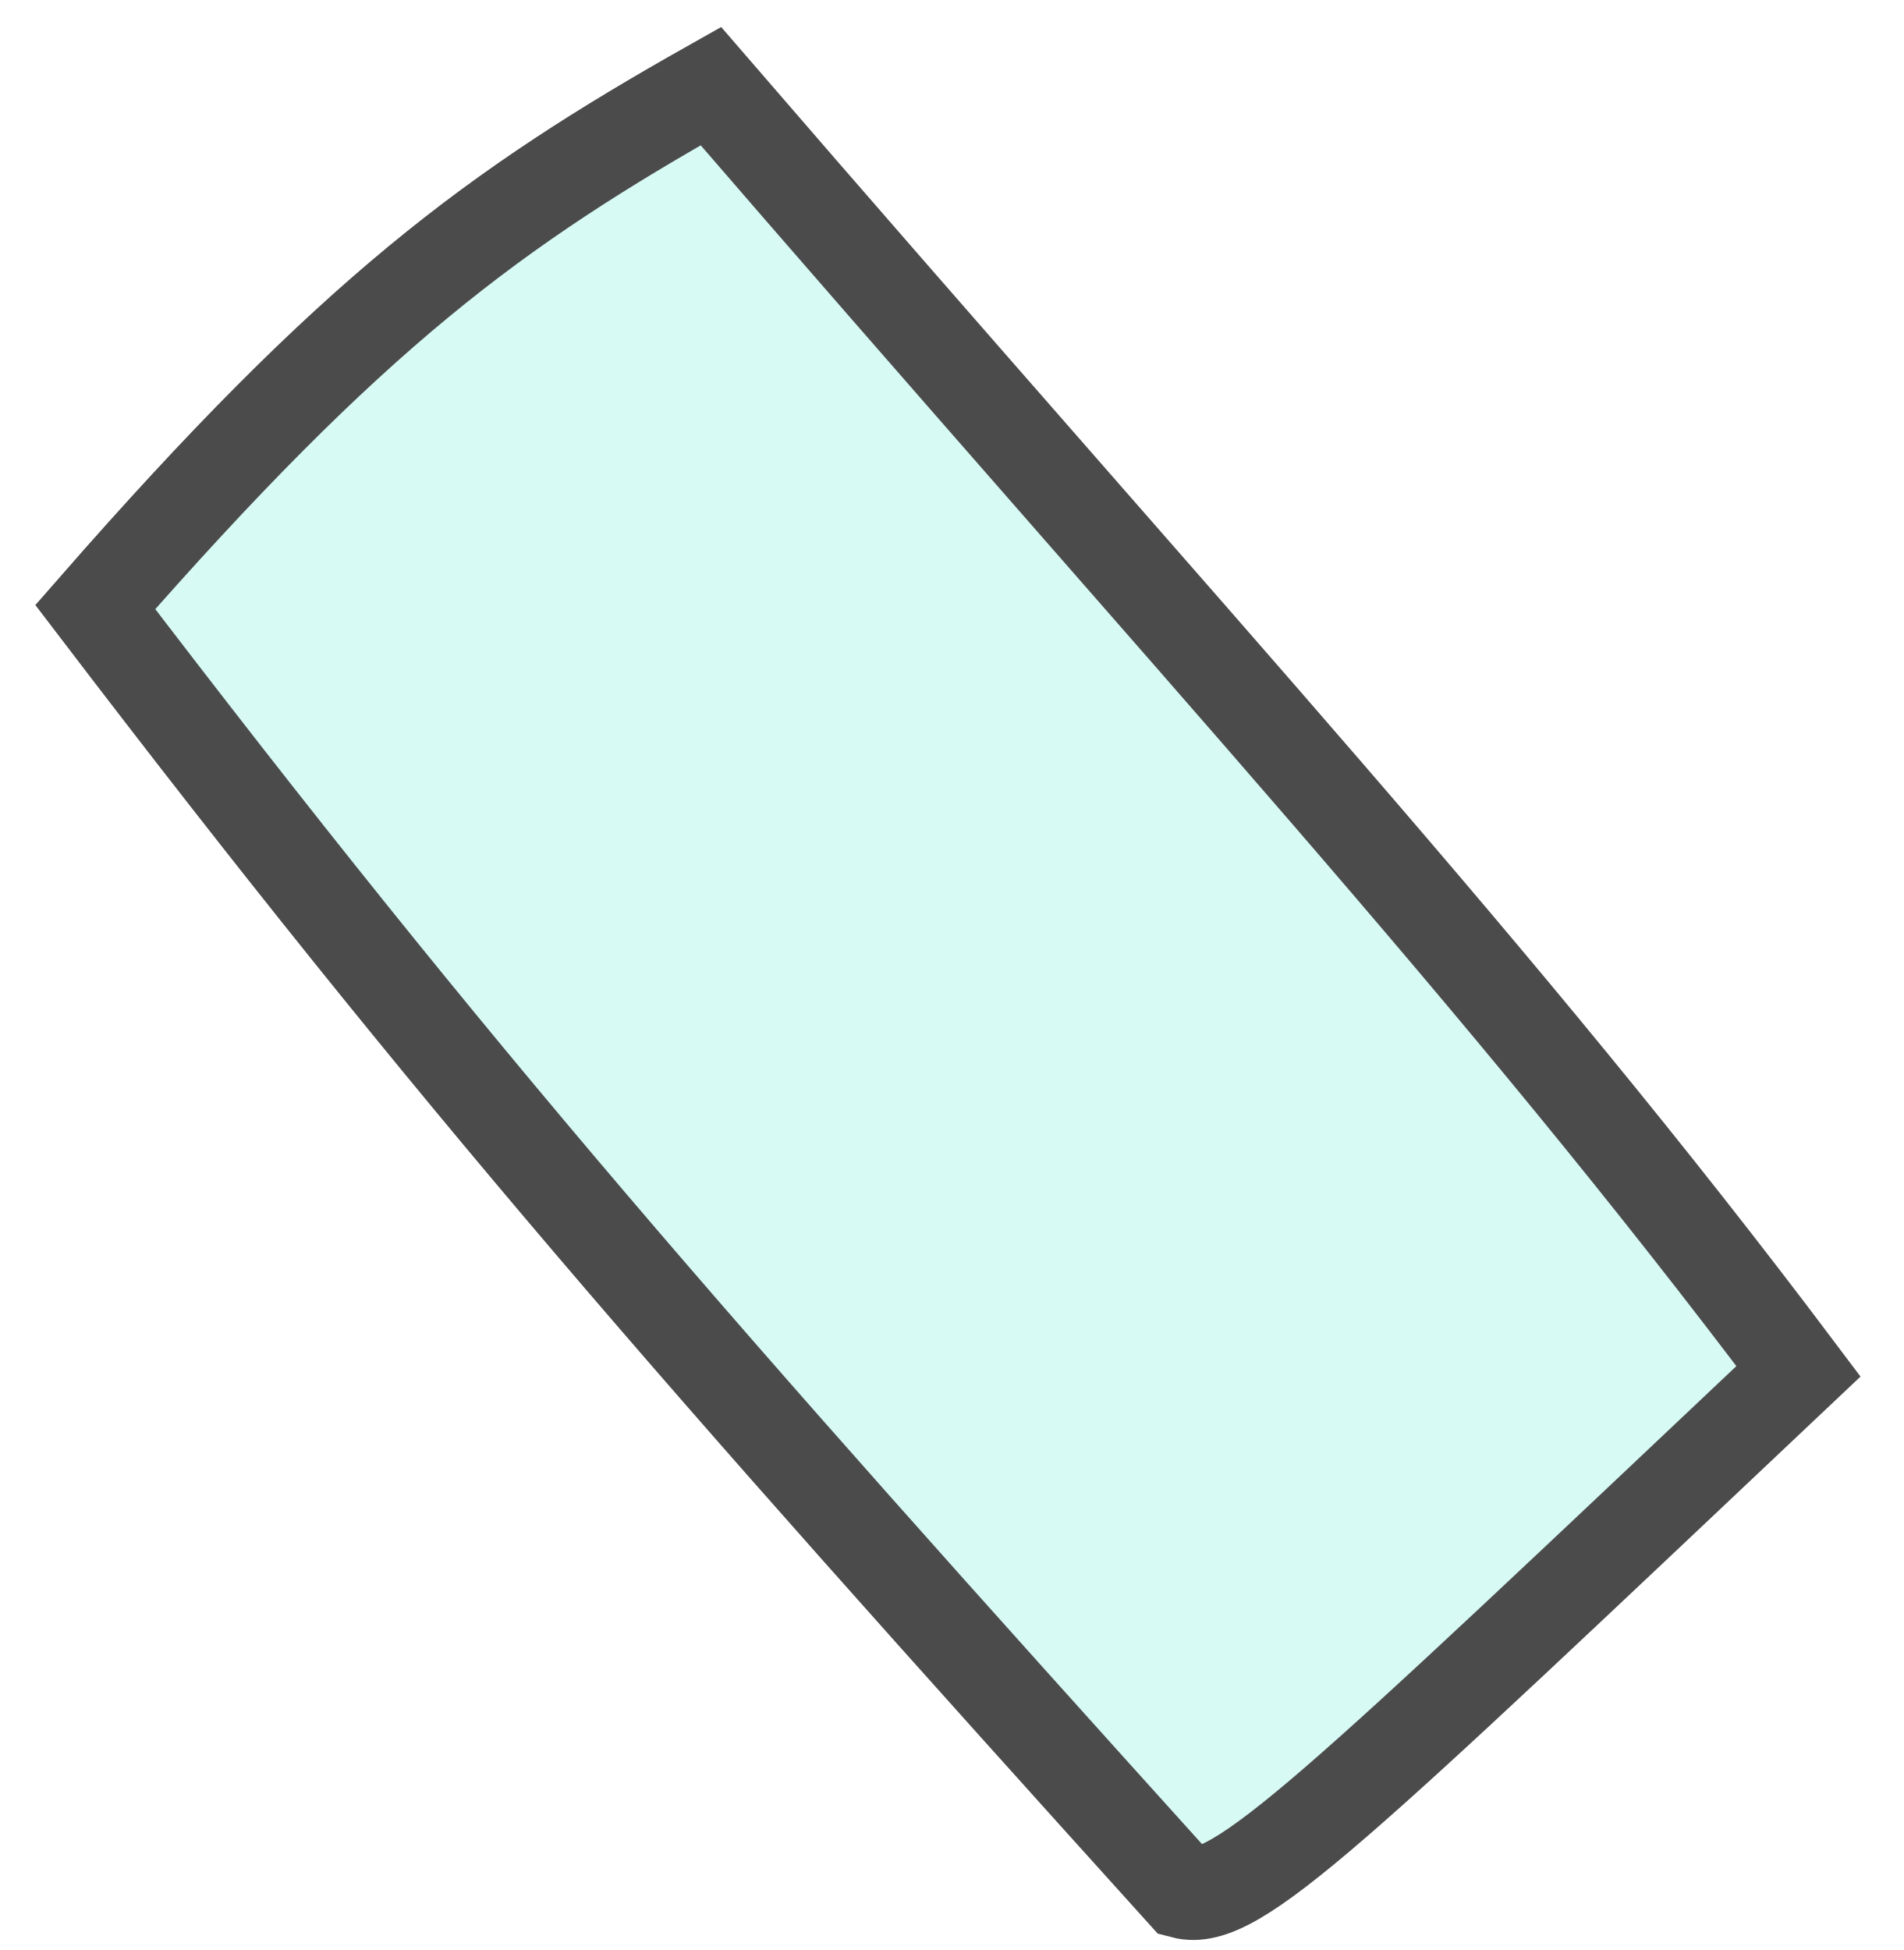
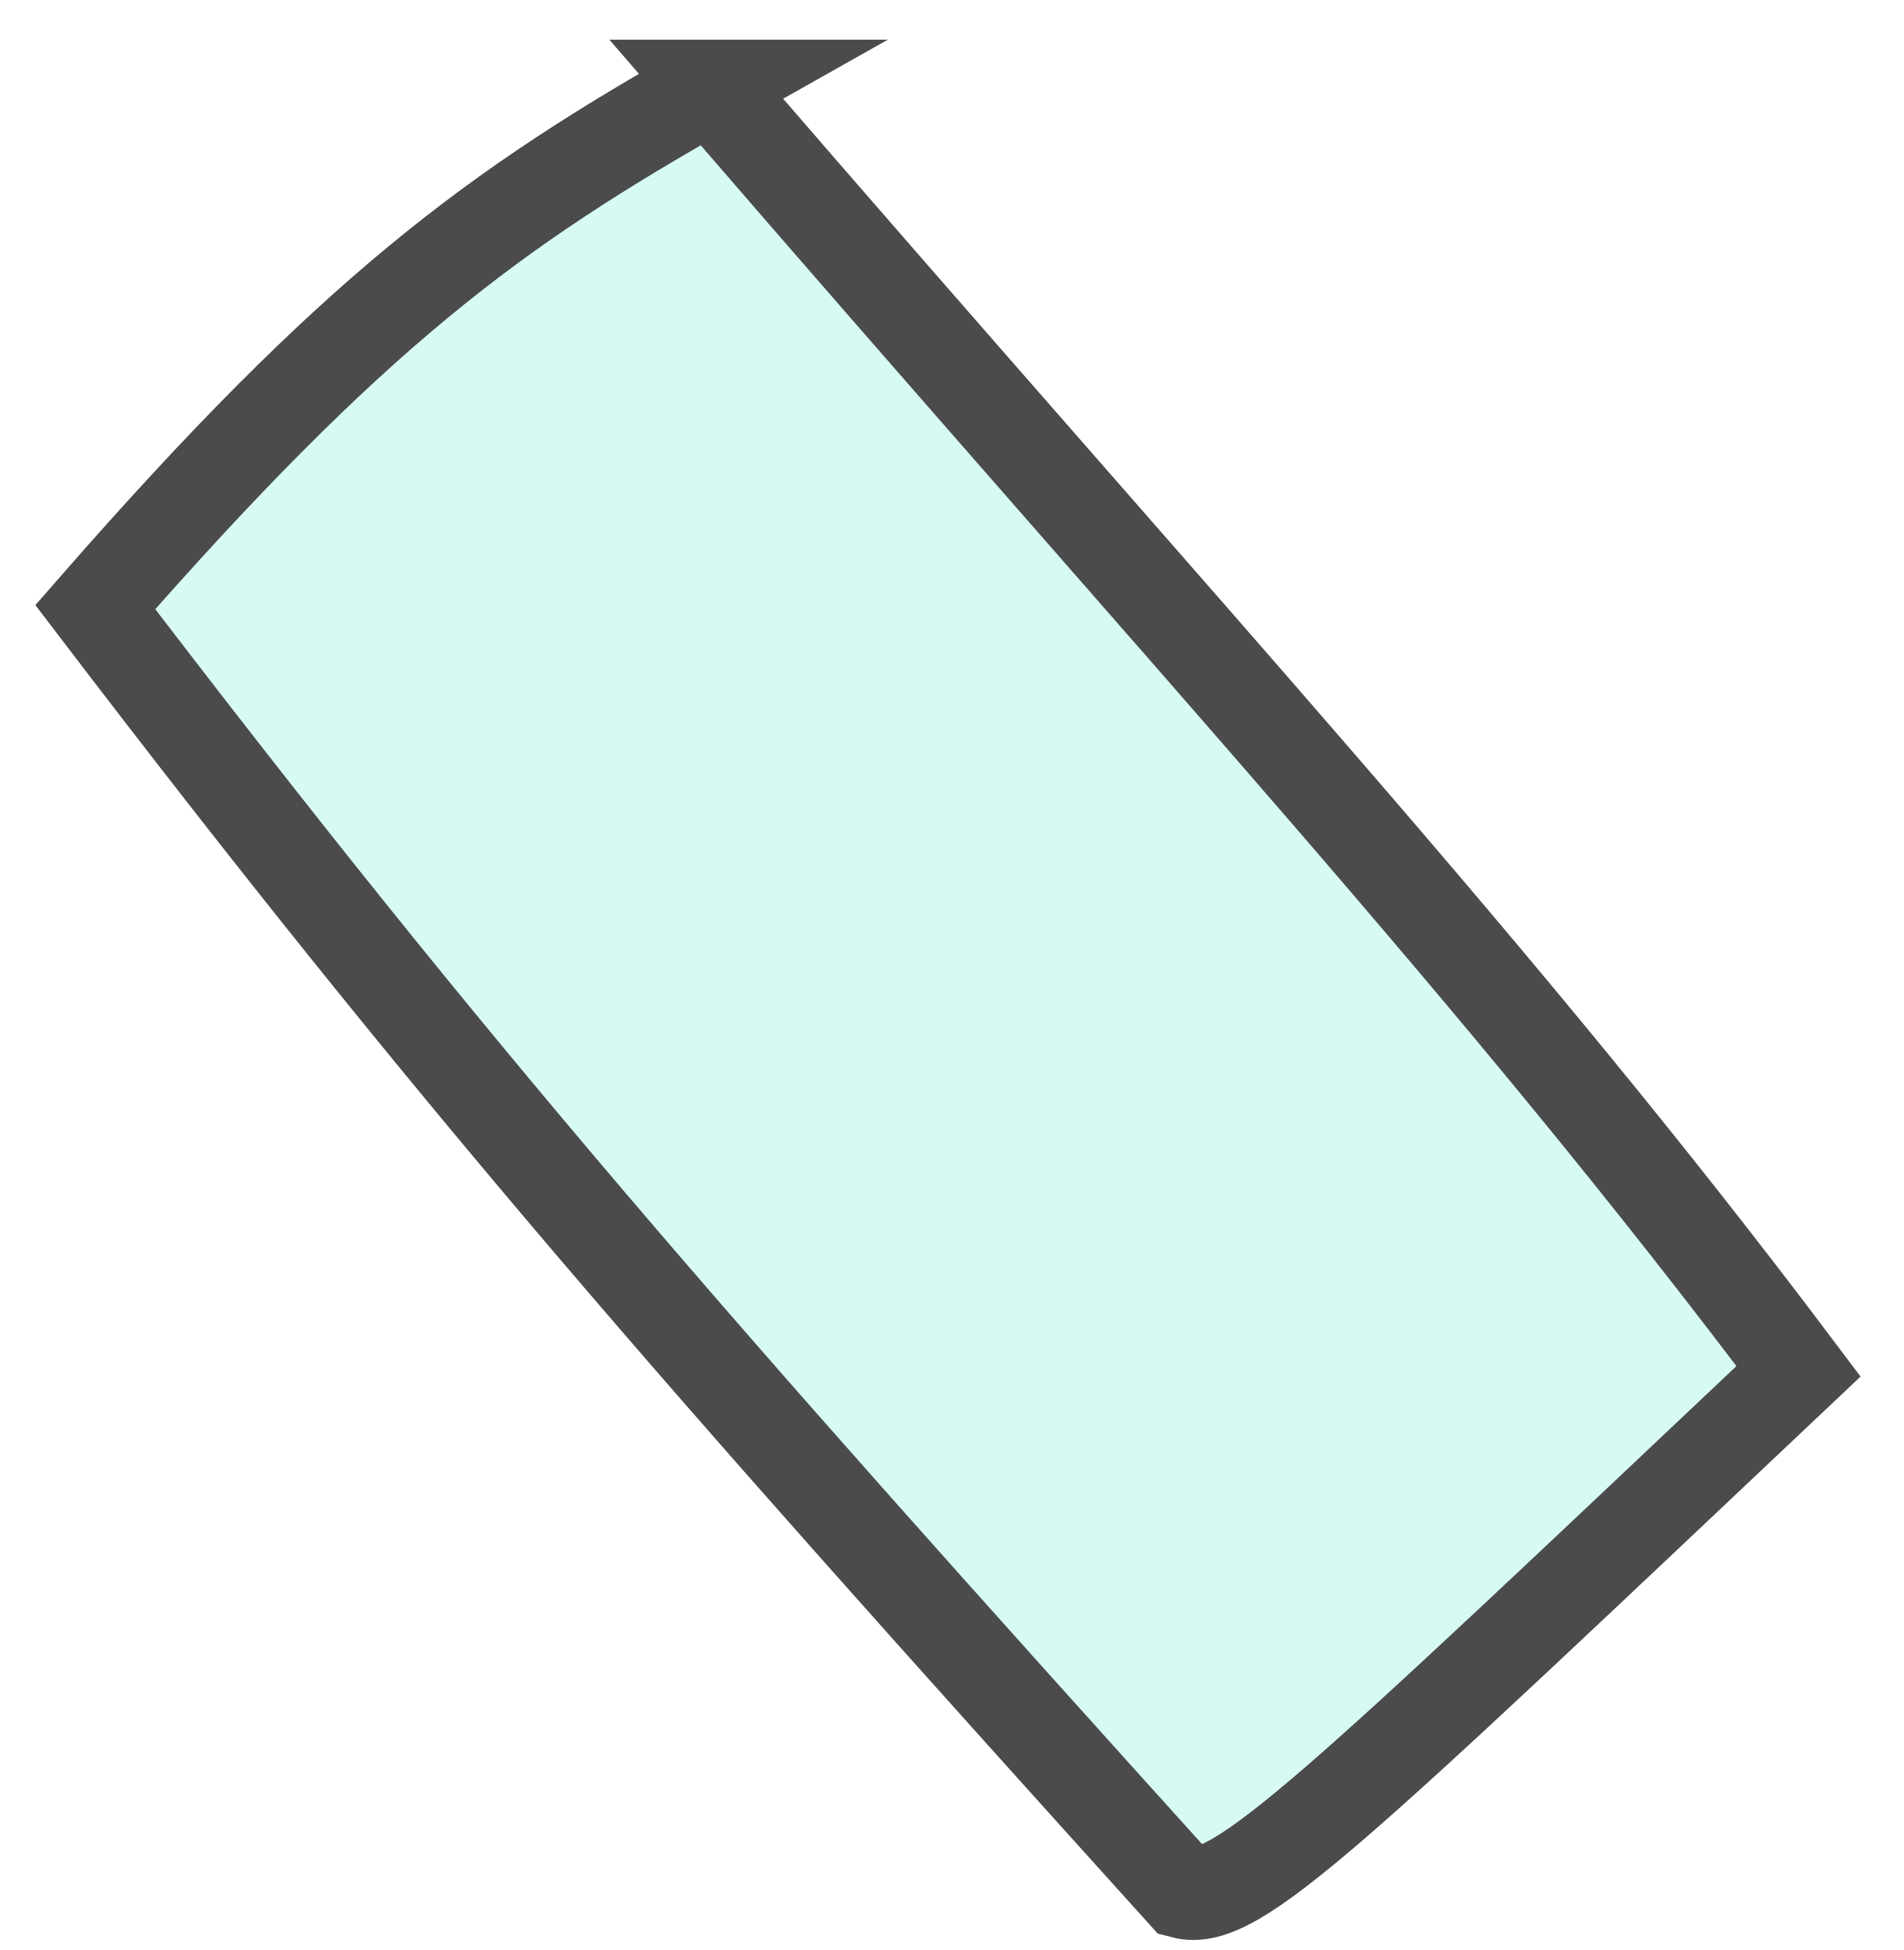
- <svg xmlns="http://www.w3.org/2000/svg" width="41" height="42" viewBox="0 0 41 42" fill="none">
-   <path d="M15.311 1.855C25.928 14.152 32.267 20.93 38.736 29.536C28.676 39.038 26.617 41.057 25.478 40.756C14.883 29.019 9.85 23.3 2.052 13.075C7.605 6.724 10.638 4.489 15.311 1.855Z" fill="#D7FAF5" stroke="#4B4B4B" stroke-width="2" />
+ <svg xmlns="http://www.w3.org/2000/svg" width="41" height="42" fill="none">
+   <path d="M15.31 1.855C25.929 14.152 32.268 20.93 38.737 29.536c-10.06 9.502-12.118 11.521-13.258 11.22C14.883 29.02 9.85 23.3 2.052 13.076c5.553-6.352 8.586-8.587 13.259-11.221z" fill="#D7FAF5" stroke="#4B4B4B" stroke-width="2" />
</svg>
